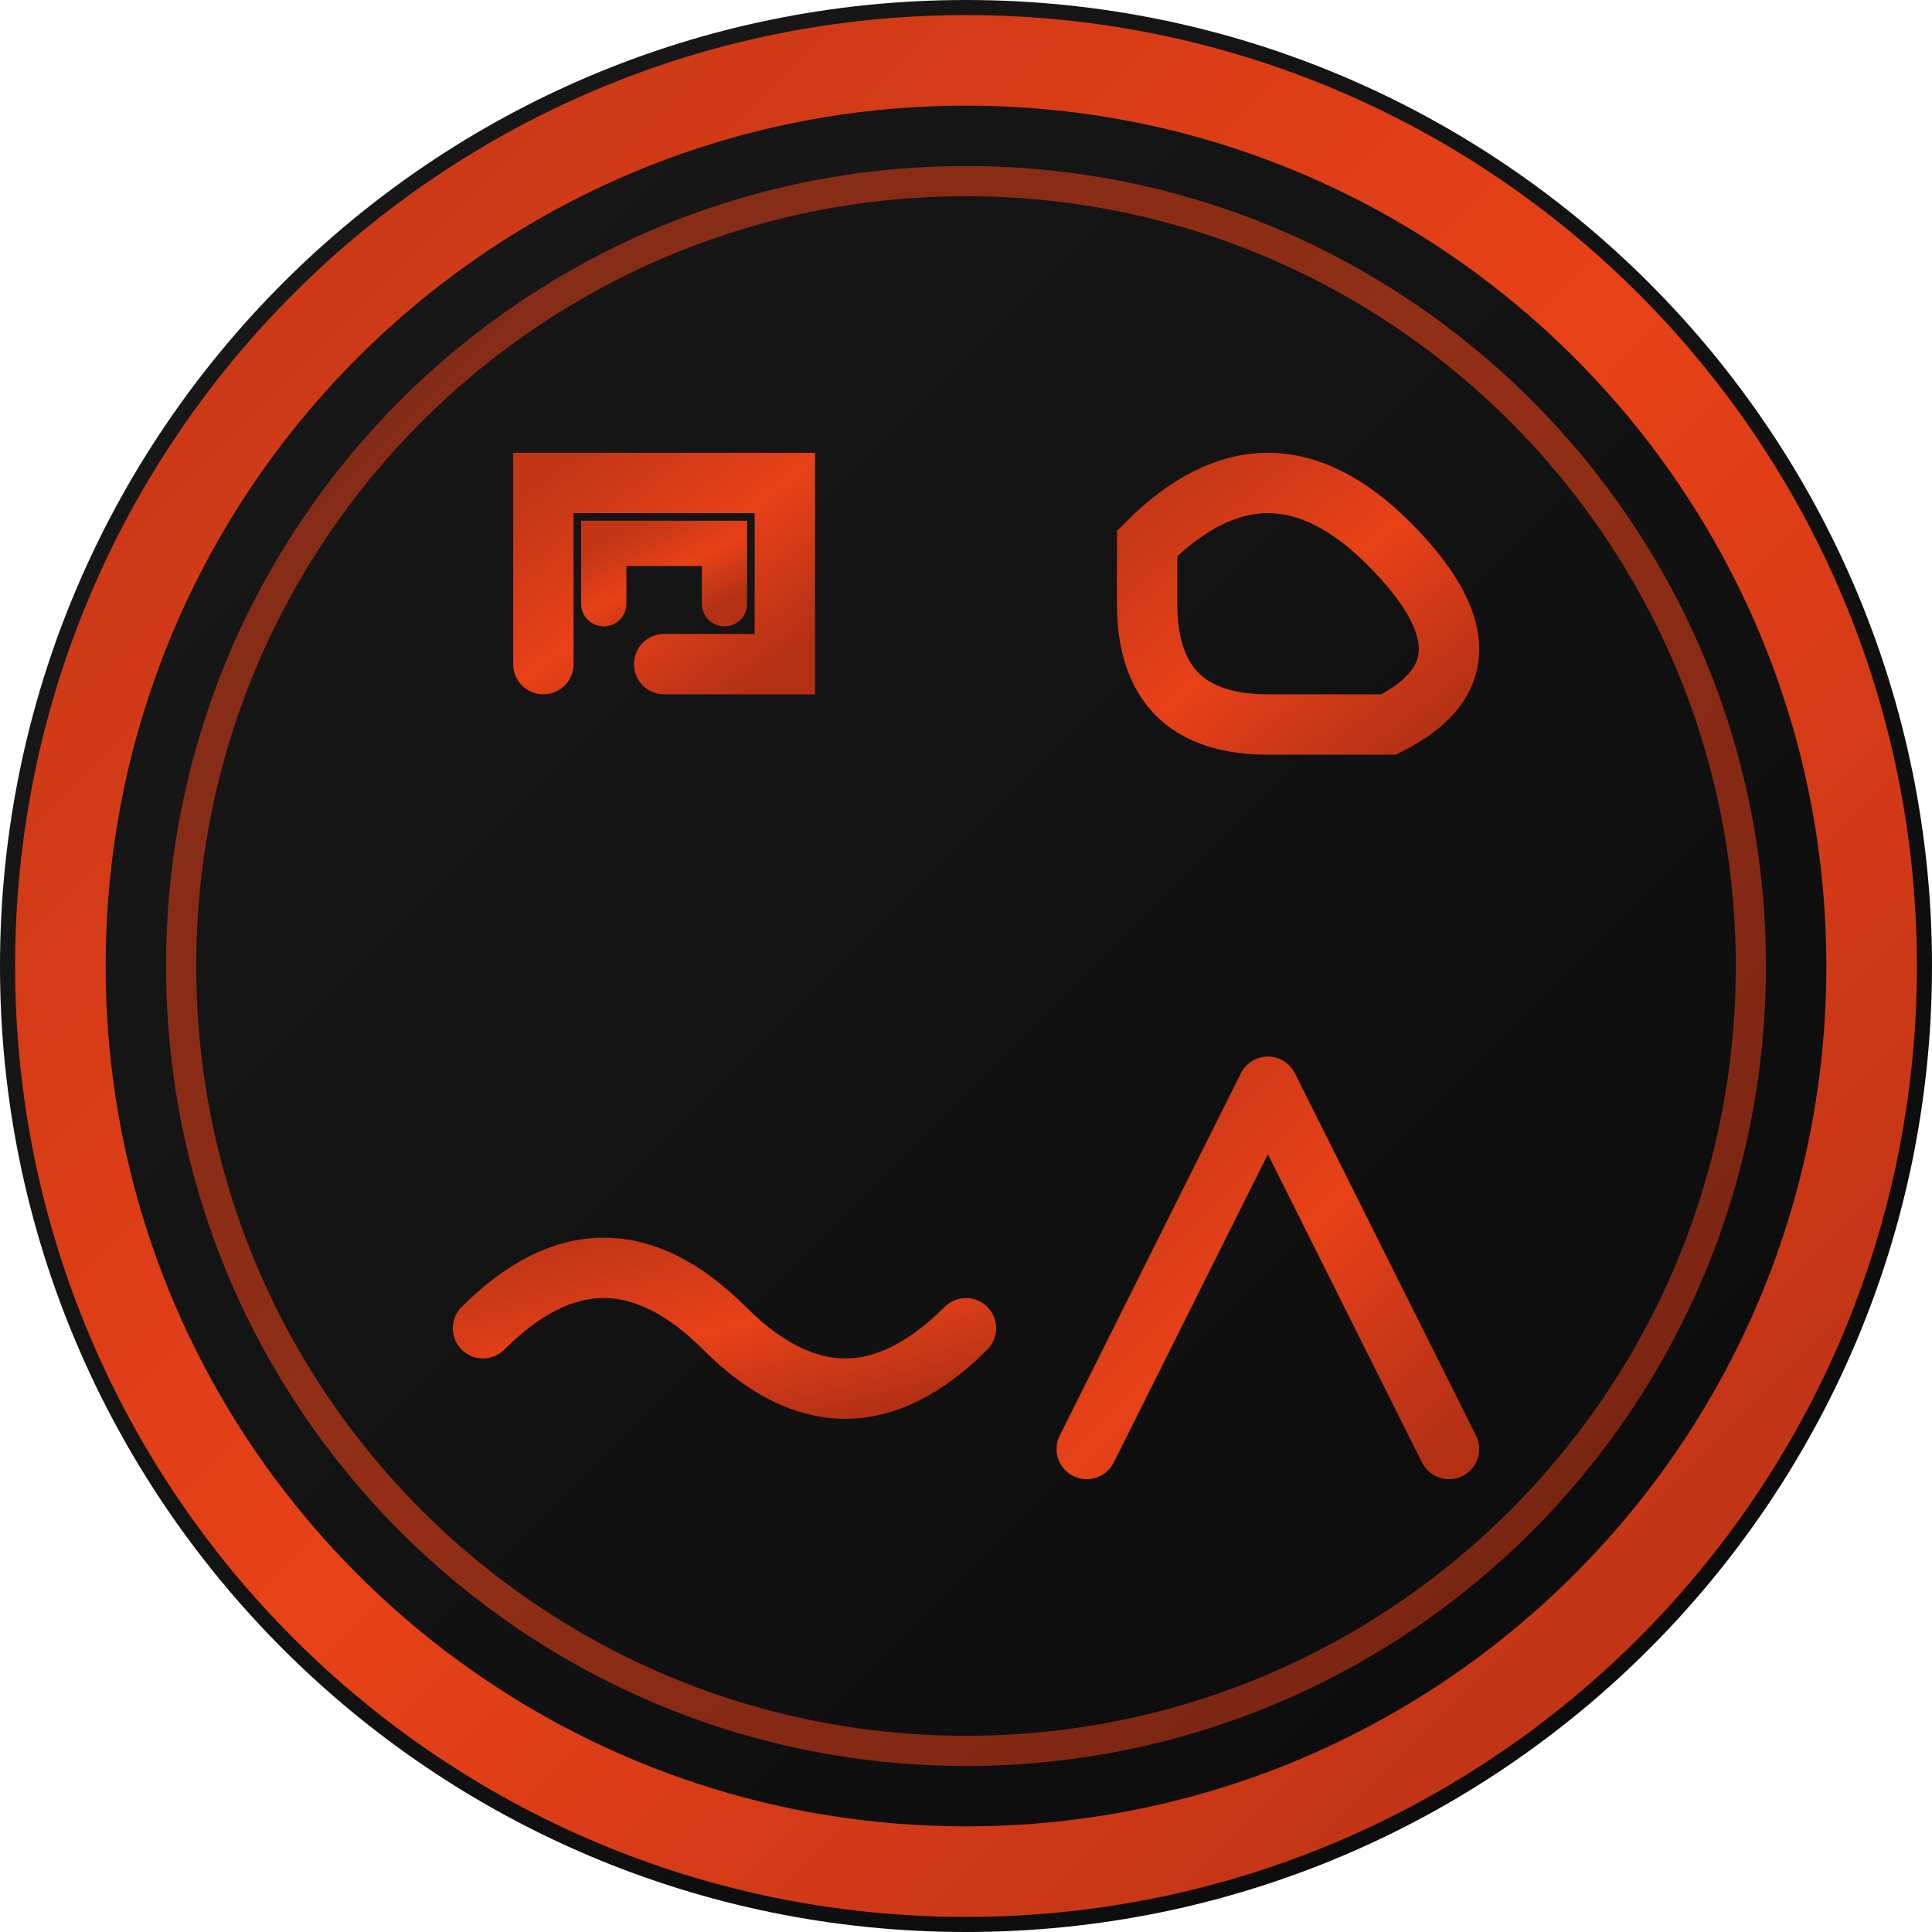
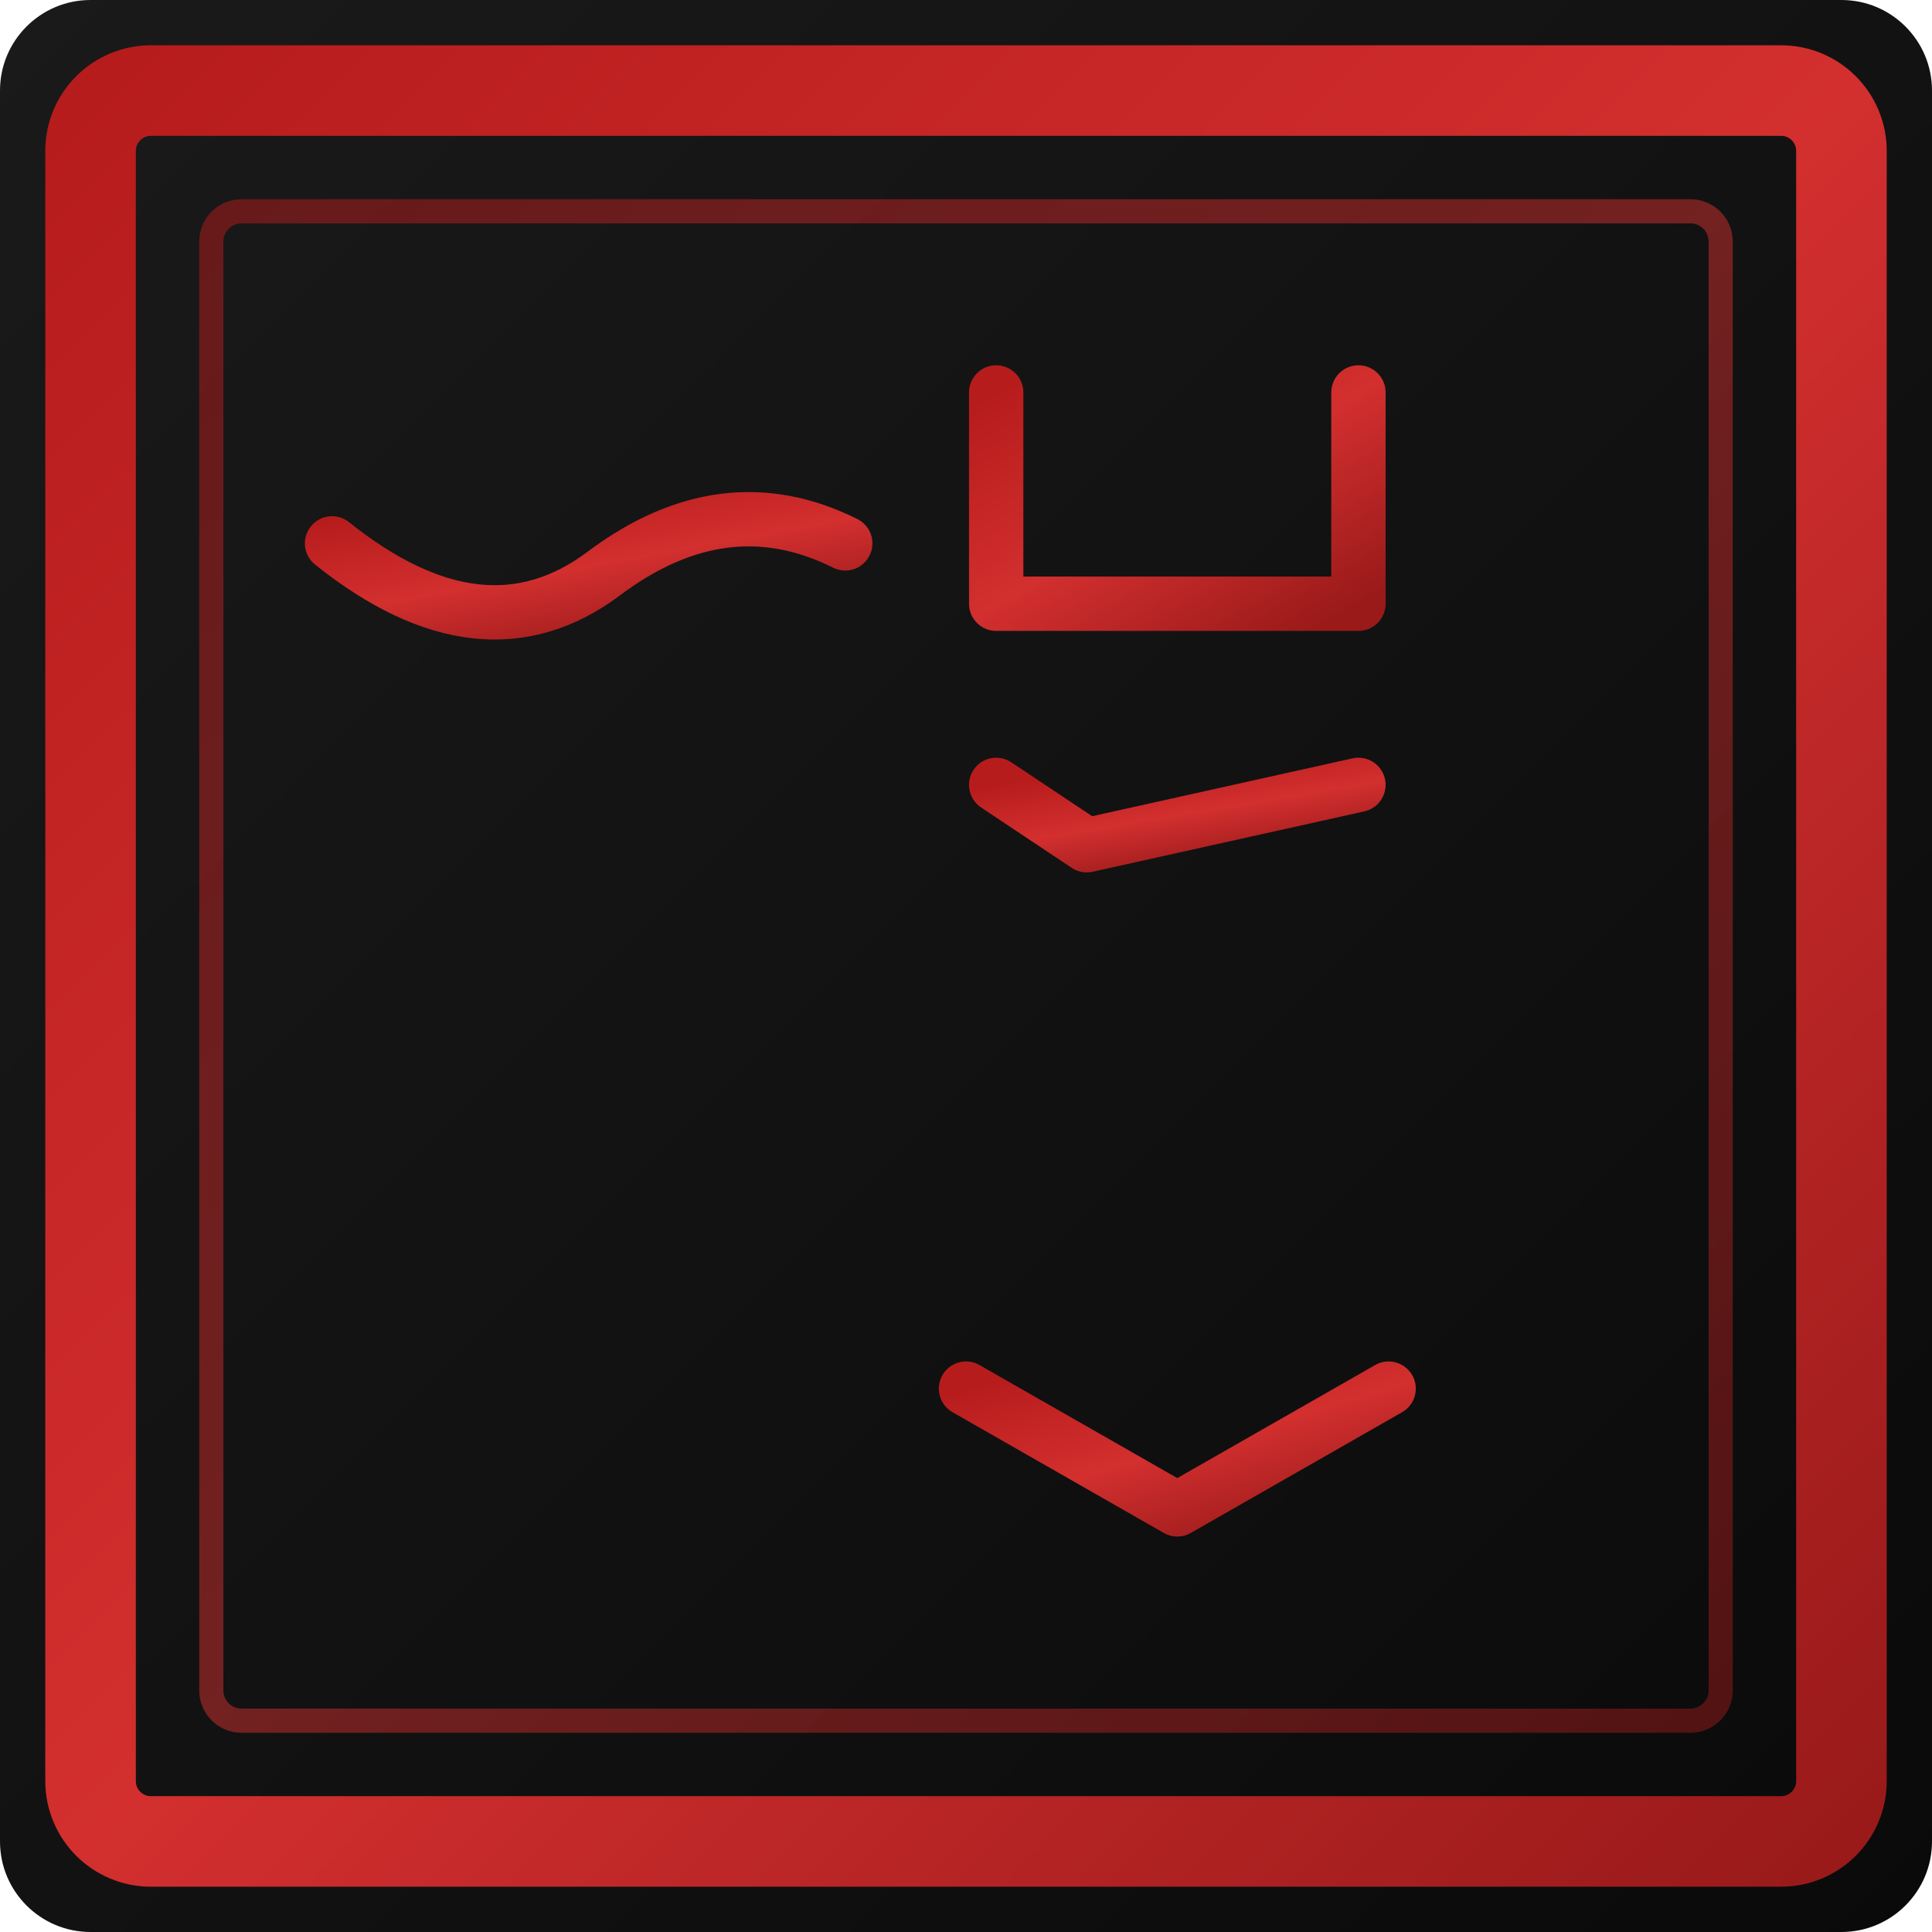
<svg xmlns="http://www.w3.org/2000/svg" viewBox="0 0 64 64">
  <defs>
    <linearGradient id="bg" x1="0%" y1="0%" x2="100%" y2="100%">
      <stop offset="0%" stop-color="#1a1a1a" />
      <stop offset="100%" stop-color="#0a0a0a" />
    </linearGradient>
    <linearGradient id="red" x1="0%" y1="0%" x2="100%" y2="100%">
-       <stop offset="0%" stop-color="#c23616" />
-       <stop offset="50%" stop-color="#e84118" />
-       <stop offset="100%" stop-color="#b33015" />
+       <stop offset="0%" stop-color="#b71c1c" />
+       <stop offset="50%" stop-color="#d32f2f" />
+       <stop offset="100%" stop-color="#9a1a1a" />
    </linearGradient>
  </defs>
-   <circle cx="32" cy="32" r="32" fill="url(#bg)" />
-   <circle cx="32" cy="32" r="30" fill="none" stroke="url(#red)" stroke-width="3" />
-   <circle cx="32" cy="32" r="26" fill="none" stroke="url(#red)" stroke-width="1" opacity="0.6" />
-   <line x1="32" y1="6" x2="32" y2="58" stroke="url(#red)" stroke-width="0.8" opacity="0.3" />
-   <line x1="6" y1="32" x2="58" y2="32" stroke="url(#red)" stroke-width="0.8" opacity="0.3" />
-   <path d="M18 22 L18 16 L26 16 L26 22 L22 22" fill="none" stroke="url(#red)" stroke-width="2" stroke-linecap="round" />
-   <path d="M20 20 L20 18 L24 18 L24 20" fill="none" stroke="url(#red)" stroke-width="1.5" stroke-linecap="round" />
-   <path d="M38 18 Q42 14 46 18 Q50 22 46 24 L42 24 Q38 24 38 20 Z" fill="none" stroke="url(#red)" stroke-width="2" stroke-linecap="round" />
-   <path d="M16 44 Q20 40 24 44 Q28 48 32 44" fill="none" stroke="url(#red)" stroke-width="2" stroke-linecap="round" />
-   <path d="M36 48 L42 36 L48 48" fill="none" stroke="url(#red)" stroke-width="2" stroke-linecap="round" stroke-linejoin="round" />
+   <rect width="64" height="64" rx="3" fill="url(#bg)" />
+   <rect x="3" y="3" width="58" height="58" rx="2" fill="none" stroke="url(#red)" stroke-width="3" />
+   <rect x="7" y="7" width="50" height="50" rx="1" fill="none" stroke="url(#red)" stroke-width="0.8" opacity="0.5" />
+   <line x1="32" y1="9" x2="32" y2="55" stroke="url(#red)" stroke-width="0.7" opacity="0.3" />
+   <line x1="9" y1="32" x2="55" y2="32" stroke="url(#red)" stroke-width="0.7" opacity="0.3" />
+   <g fill="none" stroke="url(#red)" stroke-width="1.8" stroke-linecap="round" stroke-linejoin="round">
+     <path d="M11 12 L28 12" />
+     <path d="M13 14 L26 14" />
+     <path d="M20 12 L20 28" />
+     <path d="M11 18 Q16 22 20 19 Q24 16 28 18" />
+     <path d="M14 24 L26 24" />
+     <path d="M12 28 L28 28" />
+     <path d="M36 11 L36 28" />
+     <path d="M33 13 L45 13" />
+     <path d="M33 13 L33 20 L45 20 L45 13" />
+     <path d="M35 22 L43 22" />
+     <path d="M33 26 L36 28 L45 26" />
+     <path d="M11 36 L28 36" />
+     <path d="M20 33 L20 50" />
+     <path d="M11 42 L28 42" />
+     <path d="M33 35 L45 35" />
+     <path d="M39 33 L39 50" />
+     <path d="M33 42 L45 42" />
+     <path d="M32 46 L39 50 L46 46" />
+     <path d="M13 52 L27 52" />
+     <path d="M15 54 L25 54" />
+     <path d="M20 52 L20 58" />
+     <path d="M36 52 L44 52" />
+     <path d="M38 54 L42 54" />
+     <path d="M40 52 L40 58" />
+   </g>
</svg>
